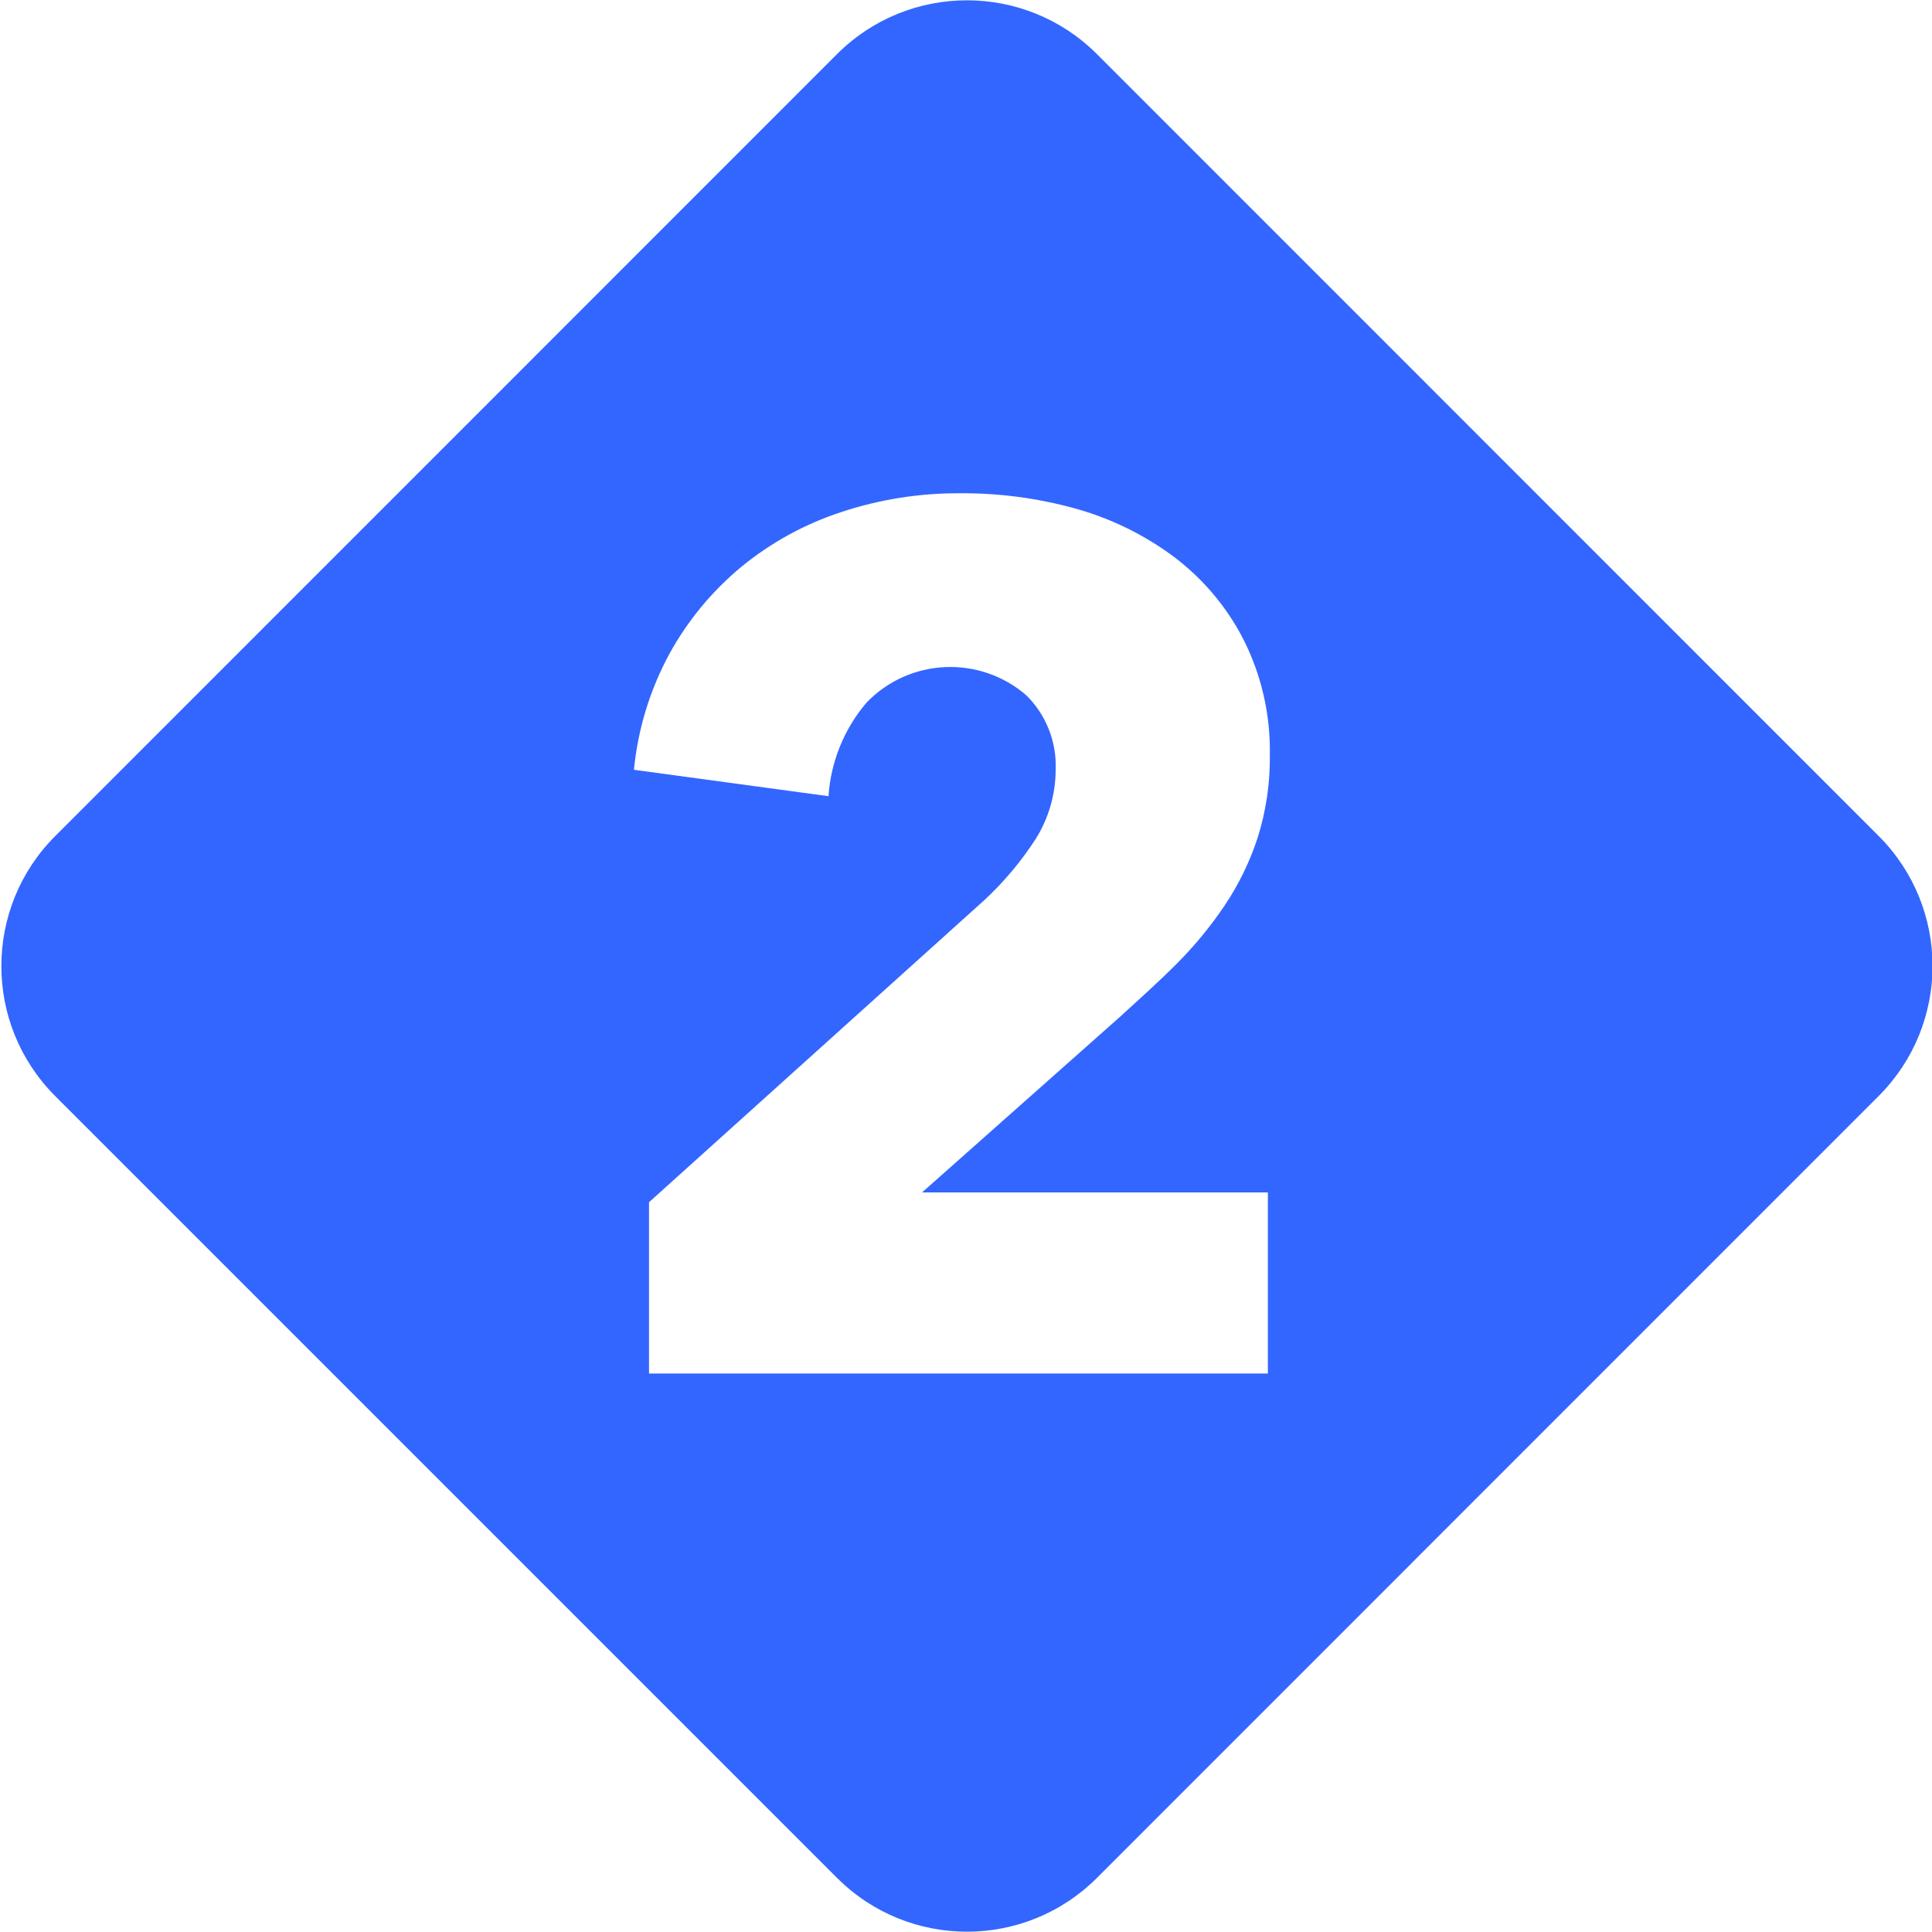
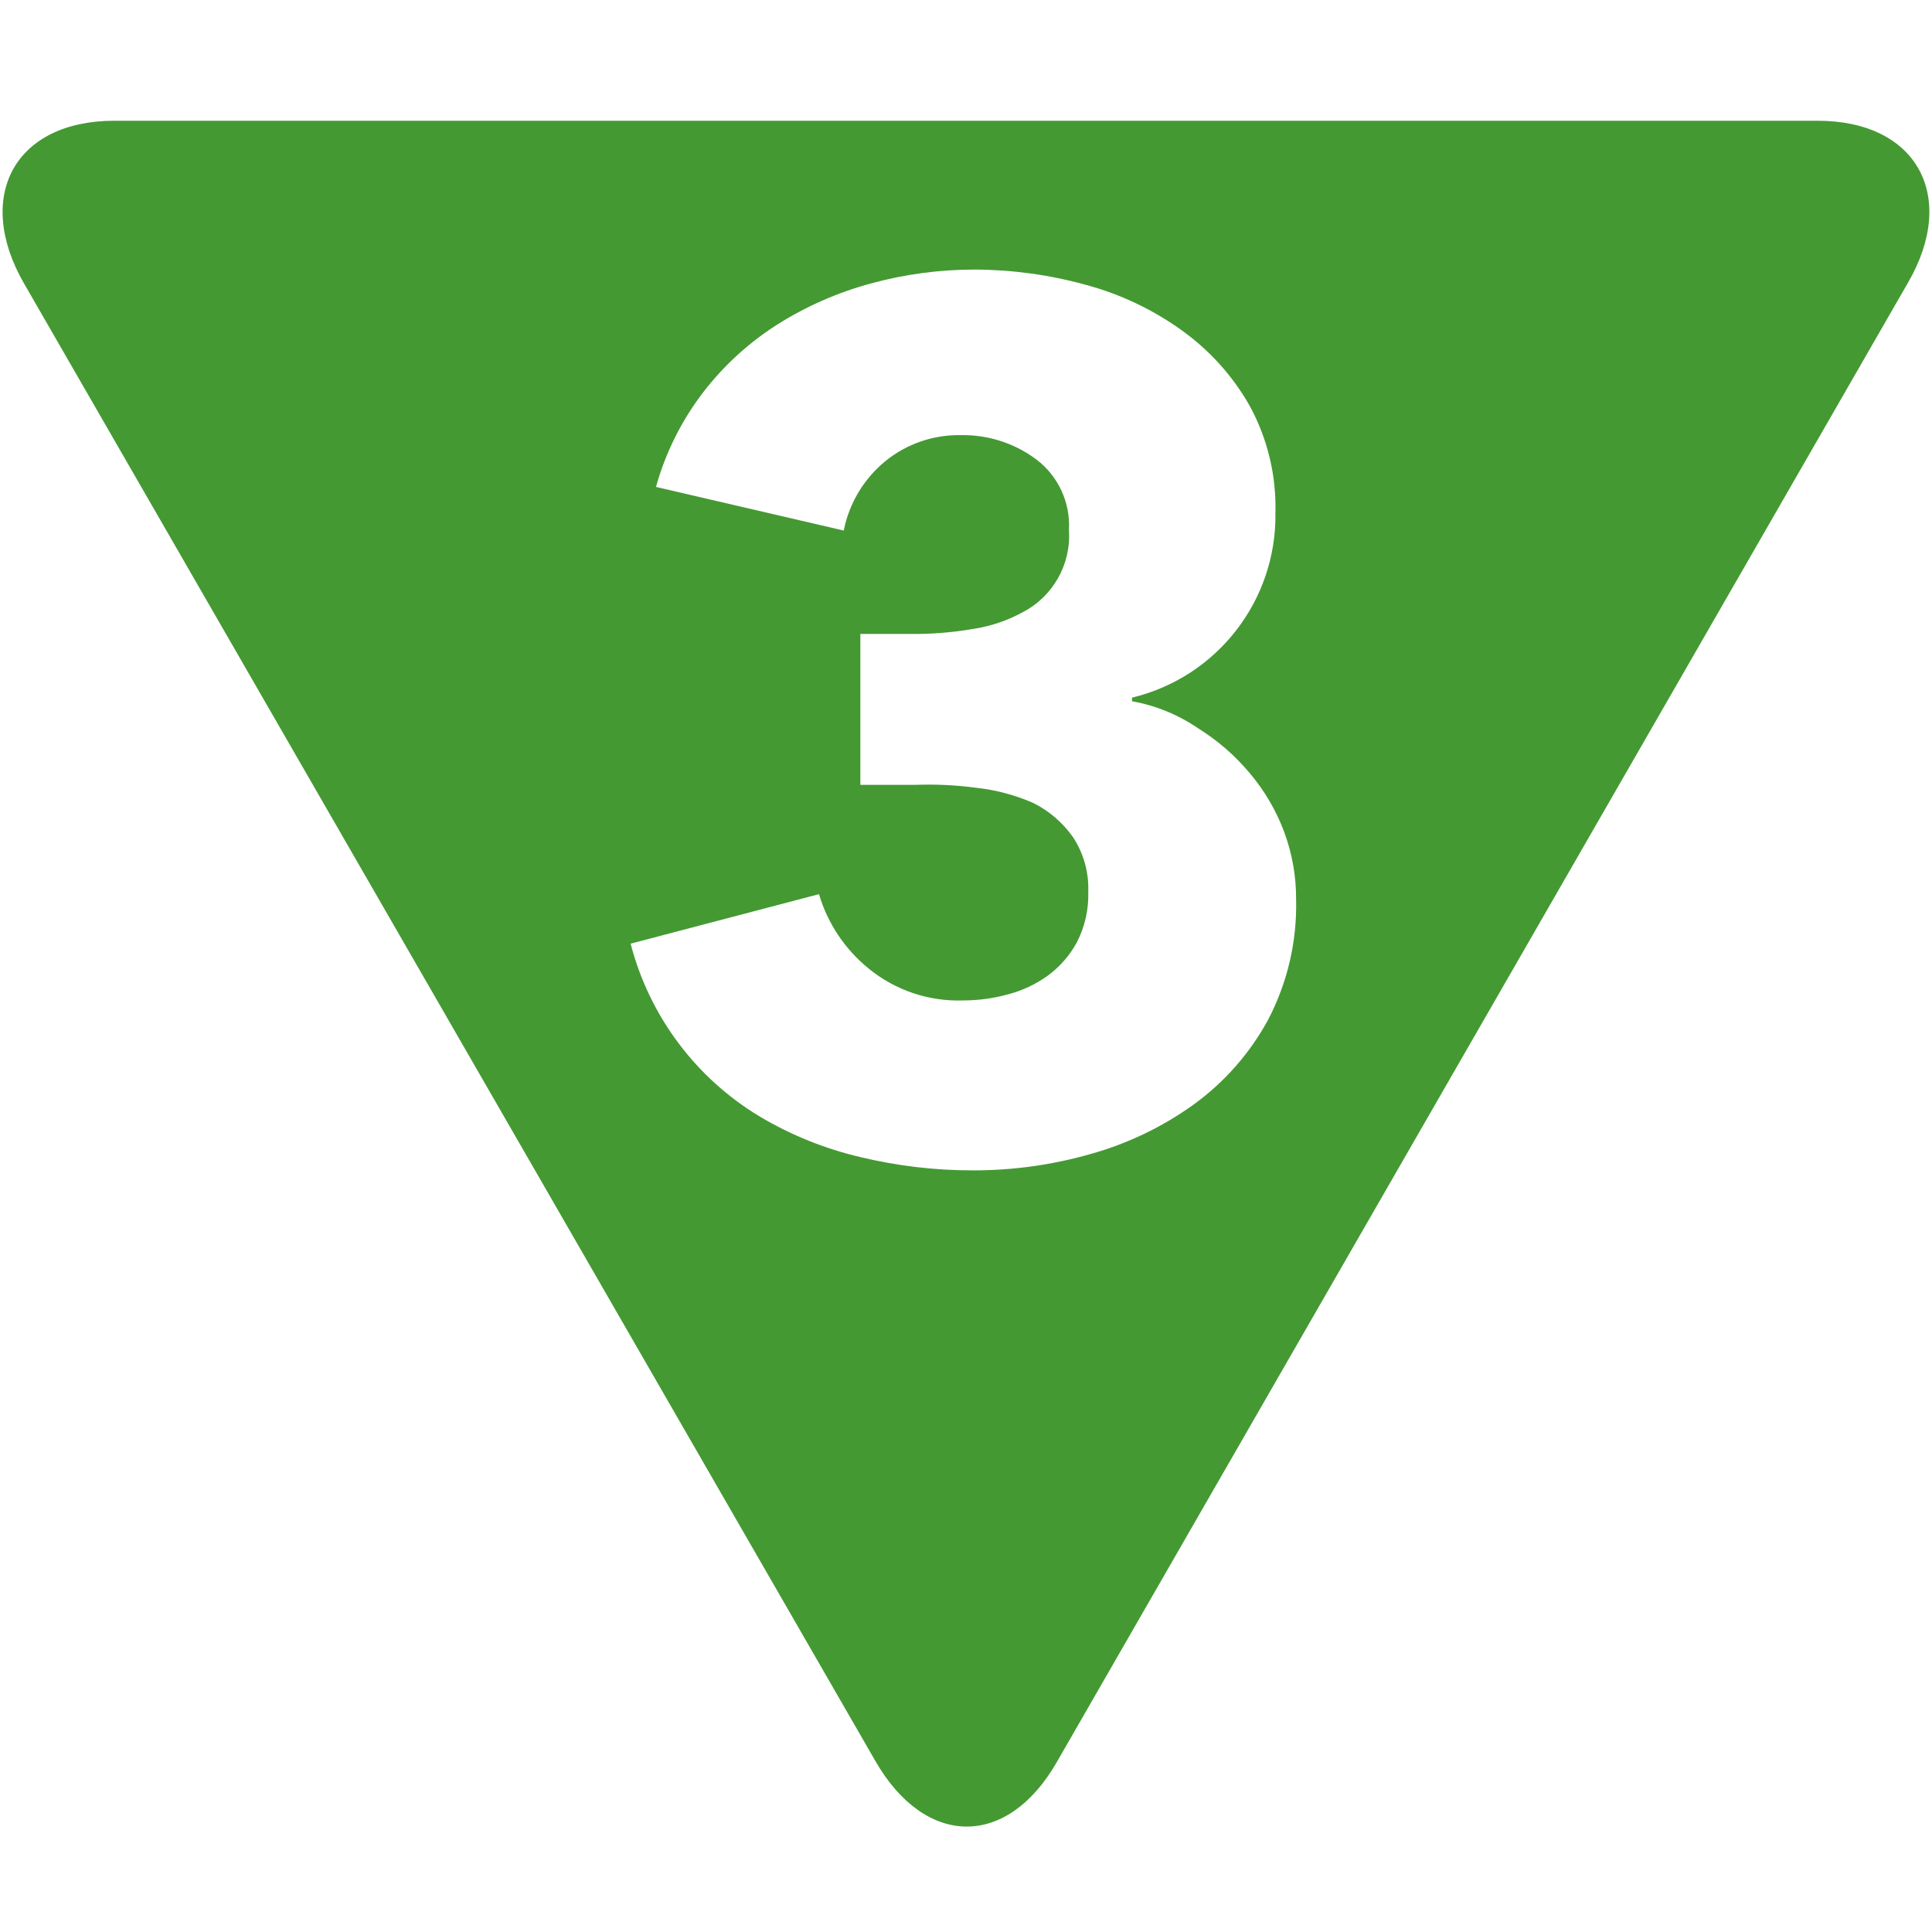
<svg xmlns="http://www.w3.org/2000/svg" id="Layer_1" data-name="Layer 1" viewBox="0 0 128 128">
  <defs>
-     <style>.cls-1{fill:#36f;}</style>
+     <style>.cls-1{fill:#493;}</style>
  </defs>
-   <path class="cls-1" d="M124.5,55.42L72.65,3.56a12.18,12.18,0,0,0-17.17,0L3.63,55.42a12.18,12.18,0,0,0,0,17.17l51.85,51.85a12.18,12.18,0,0,0,17.17,0L124.5,72.58A12.18,12.18,0,0,0,124.5,55.42ZM84,91H43V79.65l22.2-20a21.34,21.34,0,0,0,3.42-4.07A8.68,8.68,0,0,0,69.94,51,6.55,6.55,0,0,0,68,46.07a7.7,7.7,0,0,0-10.59.48,10.65,10.65,0,0,0-2.52,6.2L42,51a20.23,20.23,0,0,1,2.36-7.7,20,20,0,0,1,4.76-5.75,20.54,20.54,0,0,1,6.6-3.62,24.6,24.6,0,0,1,7.88-1.25,27.86,27.86,0,0,1,7.6,1,19.81,19.81,0,0,1,6.56,3.2,16,16,0,0,1,4.6,5.44A16.32,16.32,0,0,1,84.13,50a17.54,17.54,0,0,1-.8,5.48A18.21,18.21,0,0,1,81.13,60a26,26,0,0,1-3.2,3.88c-1.2,1.2-2.44,2.31-3.72,3.48L61.09,79H84V91Z" />
+   <path class="cls-1" d="M120.42,8H7.58c-6.6,0-9.3,5-6,10.76L58,116.68c3.3,5.72,8.7,5.81,12,.09l56.42-98.06C129.72,13,127,8,120.42,8ZM84,67.59a16.9,16.9,0,0,1-4.92,5.59,21.68,21.68,0,0,1-6.84,3.28,28.16,28.16,0,0,1-7.72,1.08A31.76,31.76,0,0,1,57,76.66,23.58,23.58,0,0,1,50.38,74a18.9,18.9,0,0,1-8.6-11.48l12.48-3.28a10,10,0,0,0,3.28,4.92,9.38,9.38,0,0,0,6.32,2.12,11.12,11.12,0,0,0,2.92-.4,8,8,0,0,0,2.64-1.24,6.72,6.72,0,0,0,1.92-2.2,6.81,6.81,0,0,0,.76-3.36,6.17,6.17,0,0,0-1-3.6,7.1,7.1,0,0,0-2.64-2.28,12.91,12.91,0,0,0-3.72-1A24.16,24.16,0,0,0,60.58,52H57V42h3.9a23.19,23.19,0,0,0,3.68-.35,9.79,9.79,0,0,0,3.16-1.08,5.7,5.7,0,0,0,3.08-5.46,5.47,5.47,0,0,0-2.16-4.67,8.09,8.09,0,0,0-5-1.61,7.69,7.69,0,0,0-5,1.72,7.94,7.94,0,0,0-2.76,4.6L43.46,32.26A18.47,18.47,0,0,1,46.58,26,19.19,19.19,0,0,1,51.5,21.5a22.71,22.71,0,0,1,6.2-2.72,26,26,0,0,1,6.88-.92,28,28,0,0,1,7.32,1,19.63,19.63,0,0,1,6.36,3,15.65,15.65,0,0,1,4.52,5,14,14,0,0,1,1.72,7.09A12.4,12.4,0,0,1,75,46.22v0.24a11.25,11.25,0,0,1,4.39,1.8,14.22,14.22,0,0,1,3.44,3,13.17,13.17,0,0,1,2.24,3.83,12.68,12.68,0,0,1,.8,4.51A16.32,16.32,0,0,1,84,67.59Z" />
</svg>
